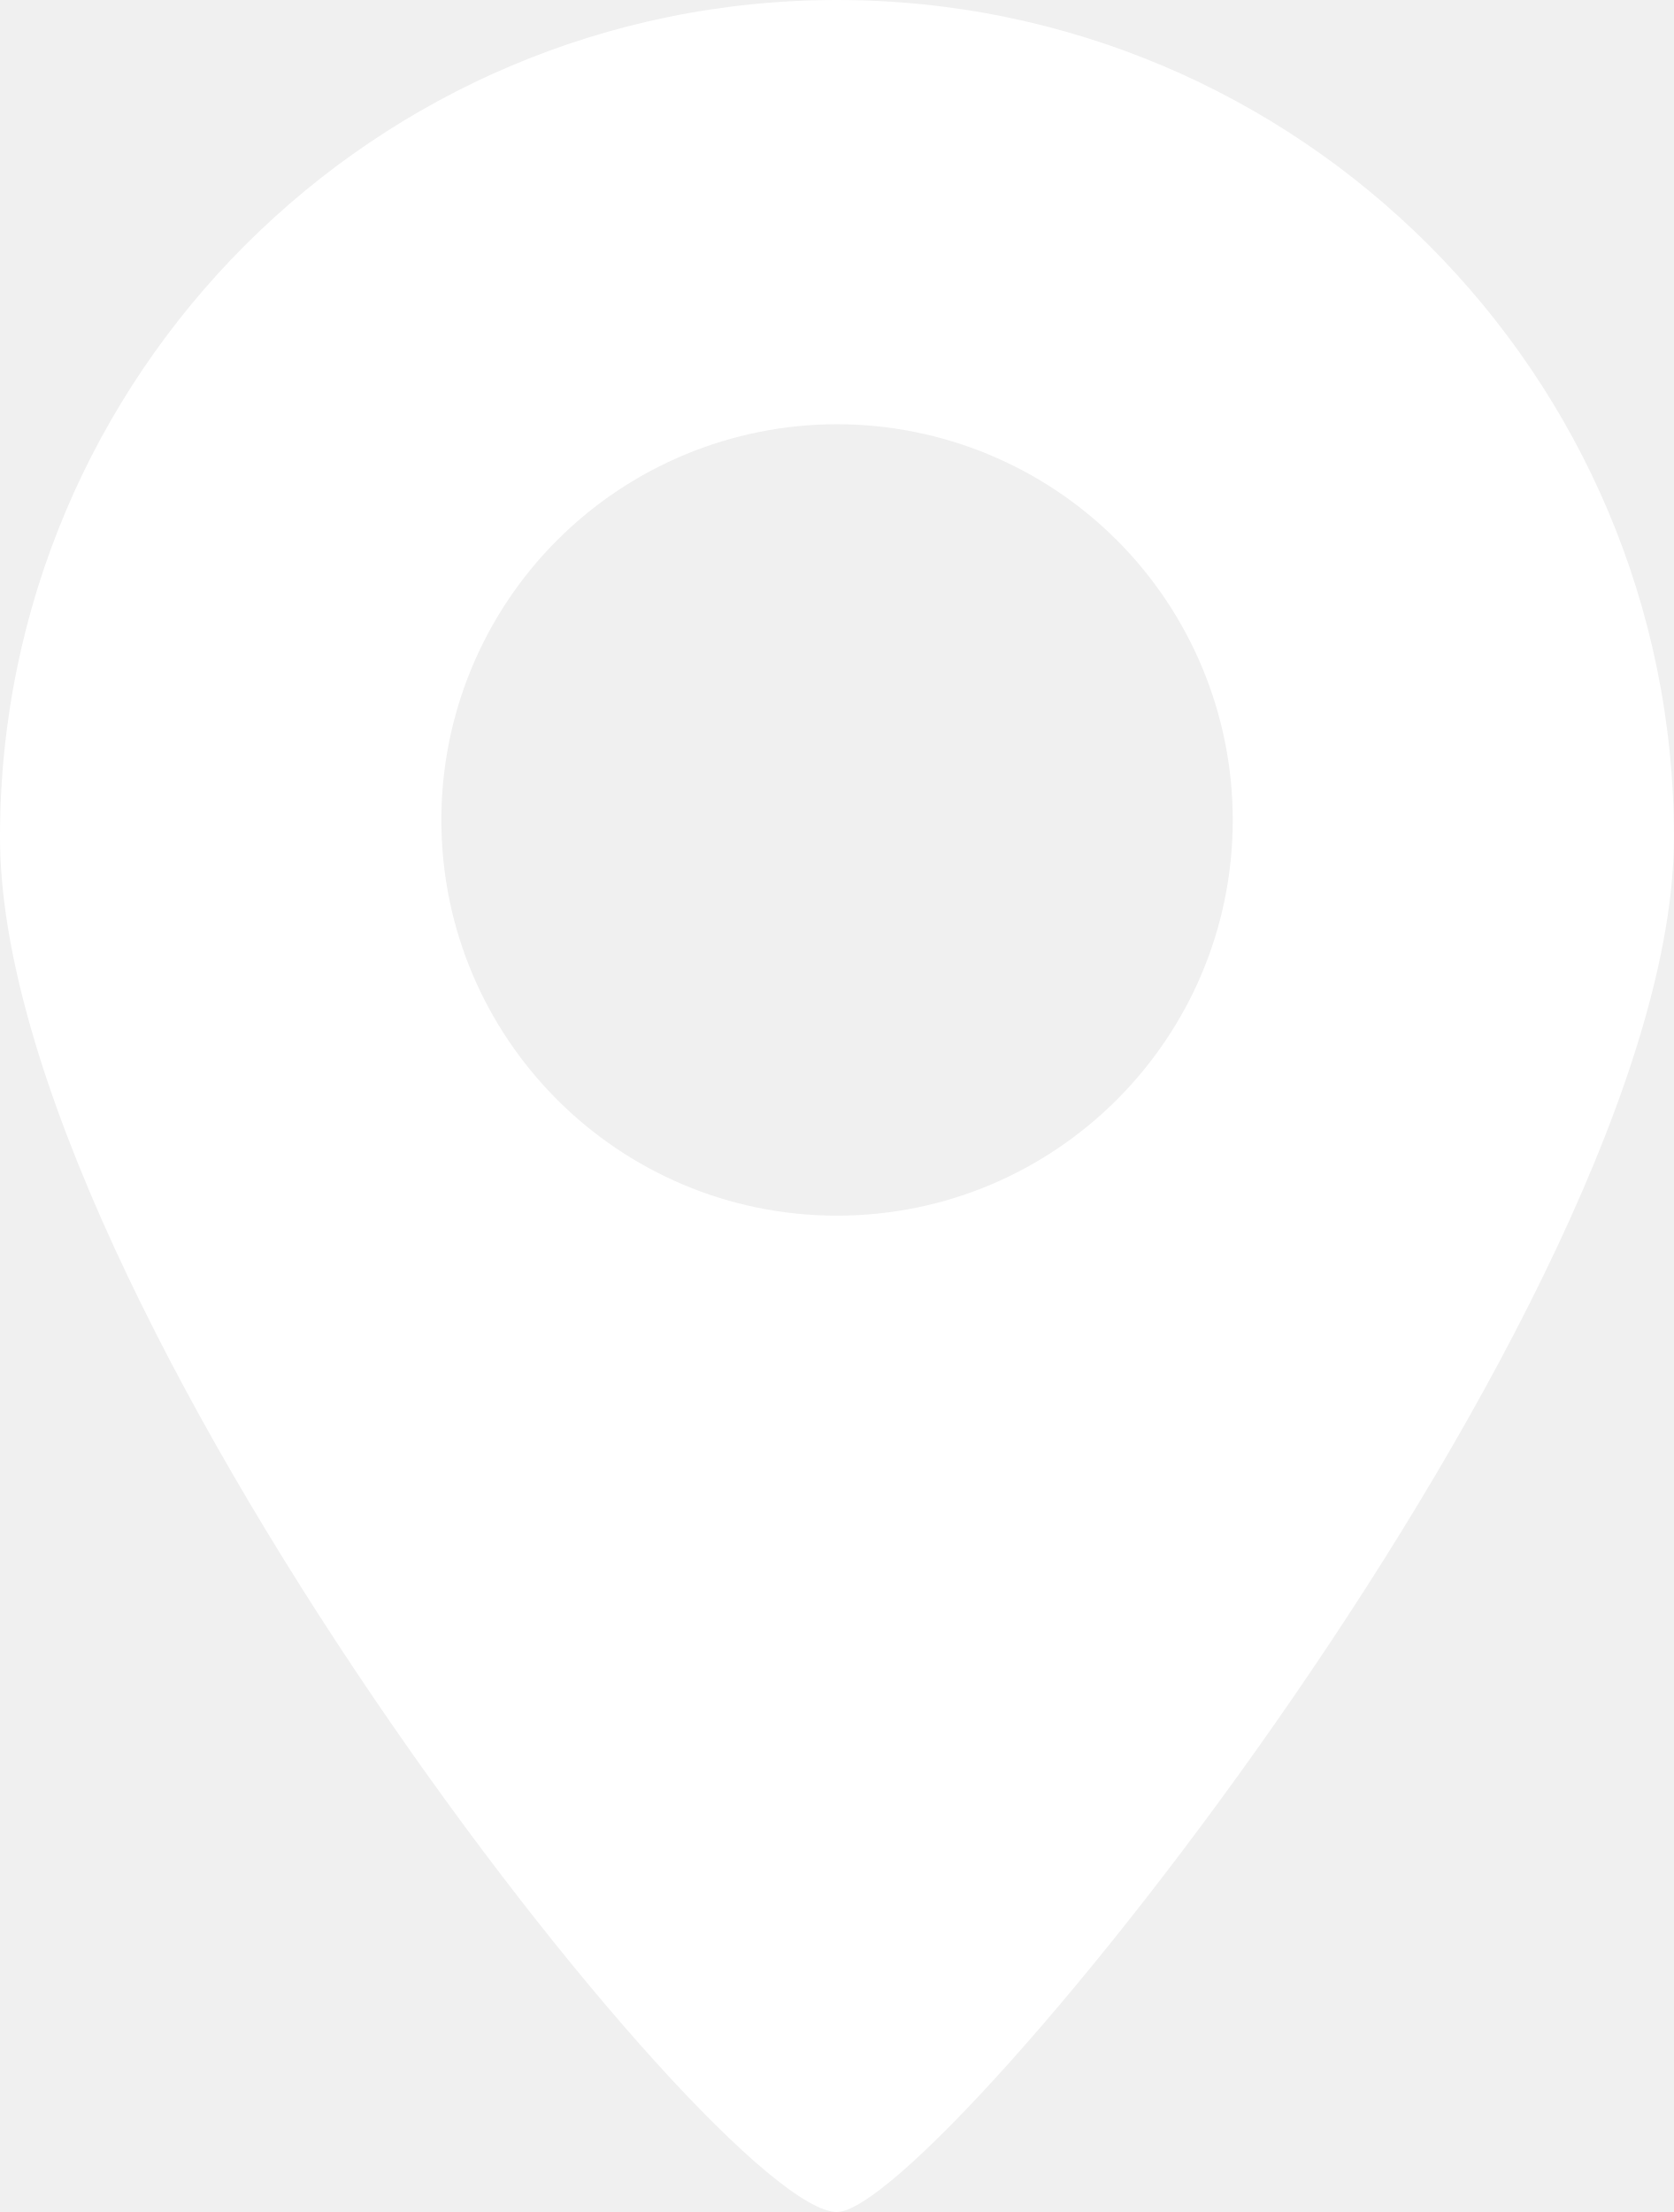
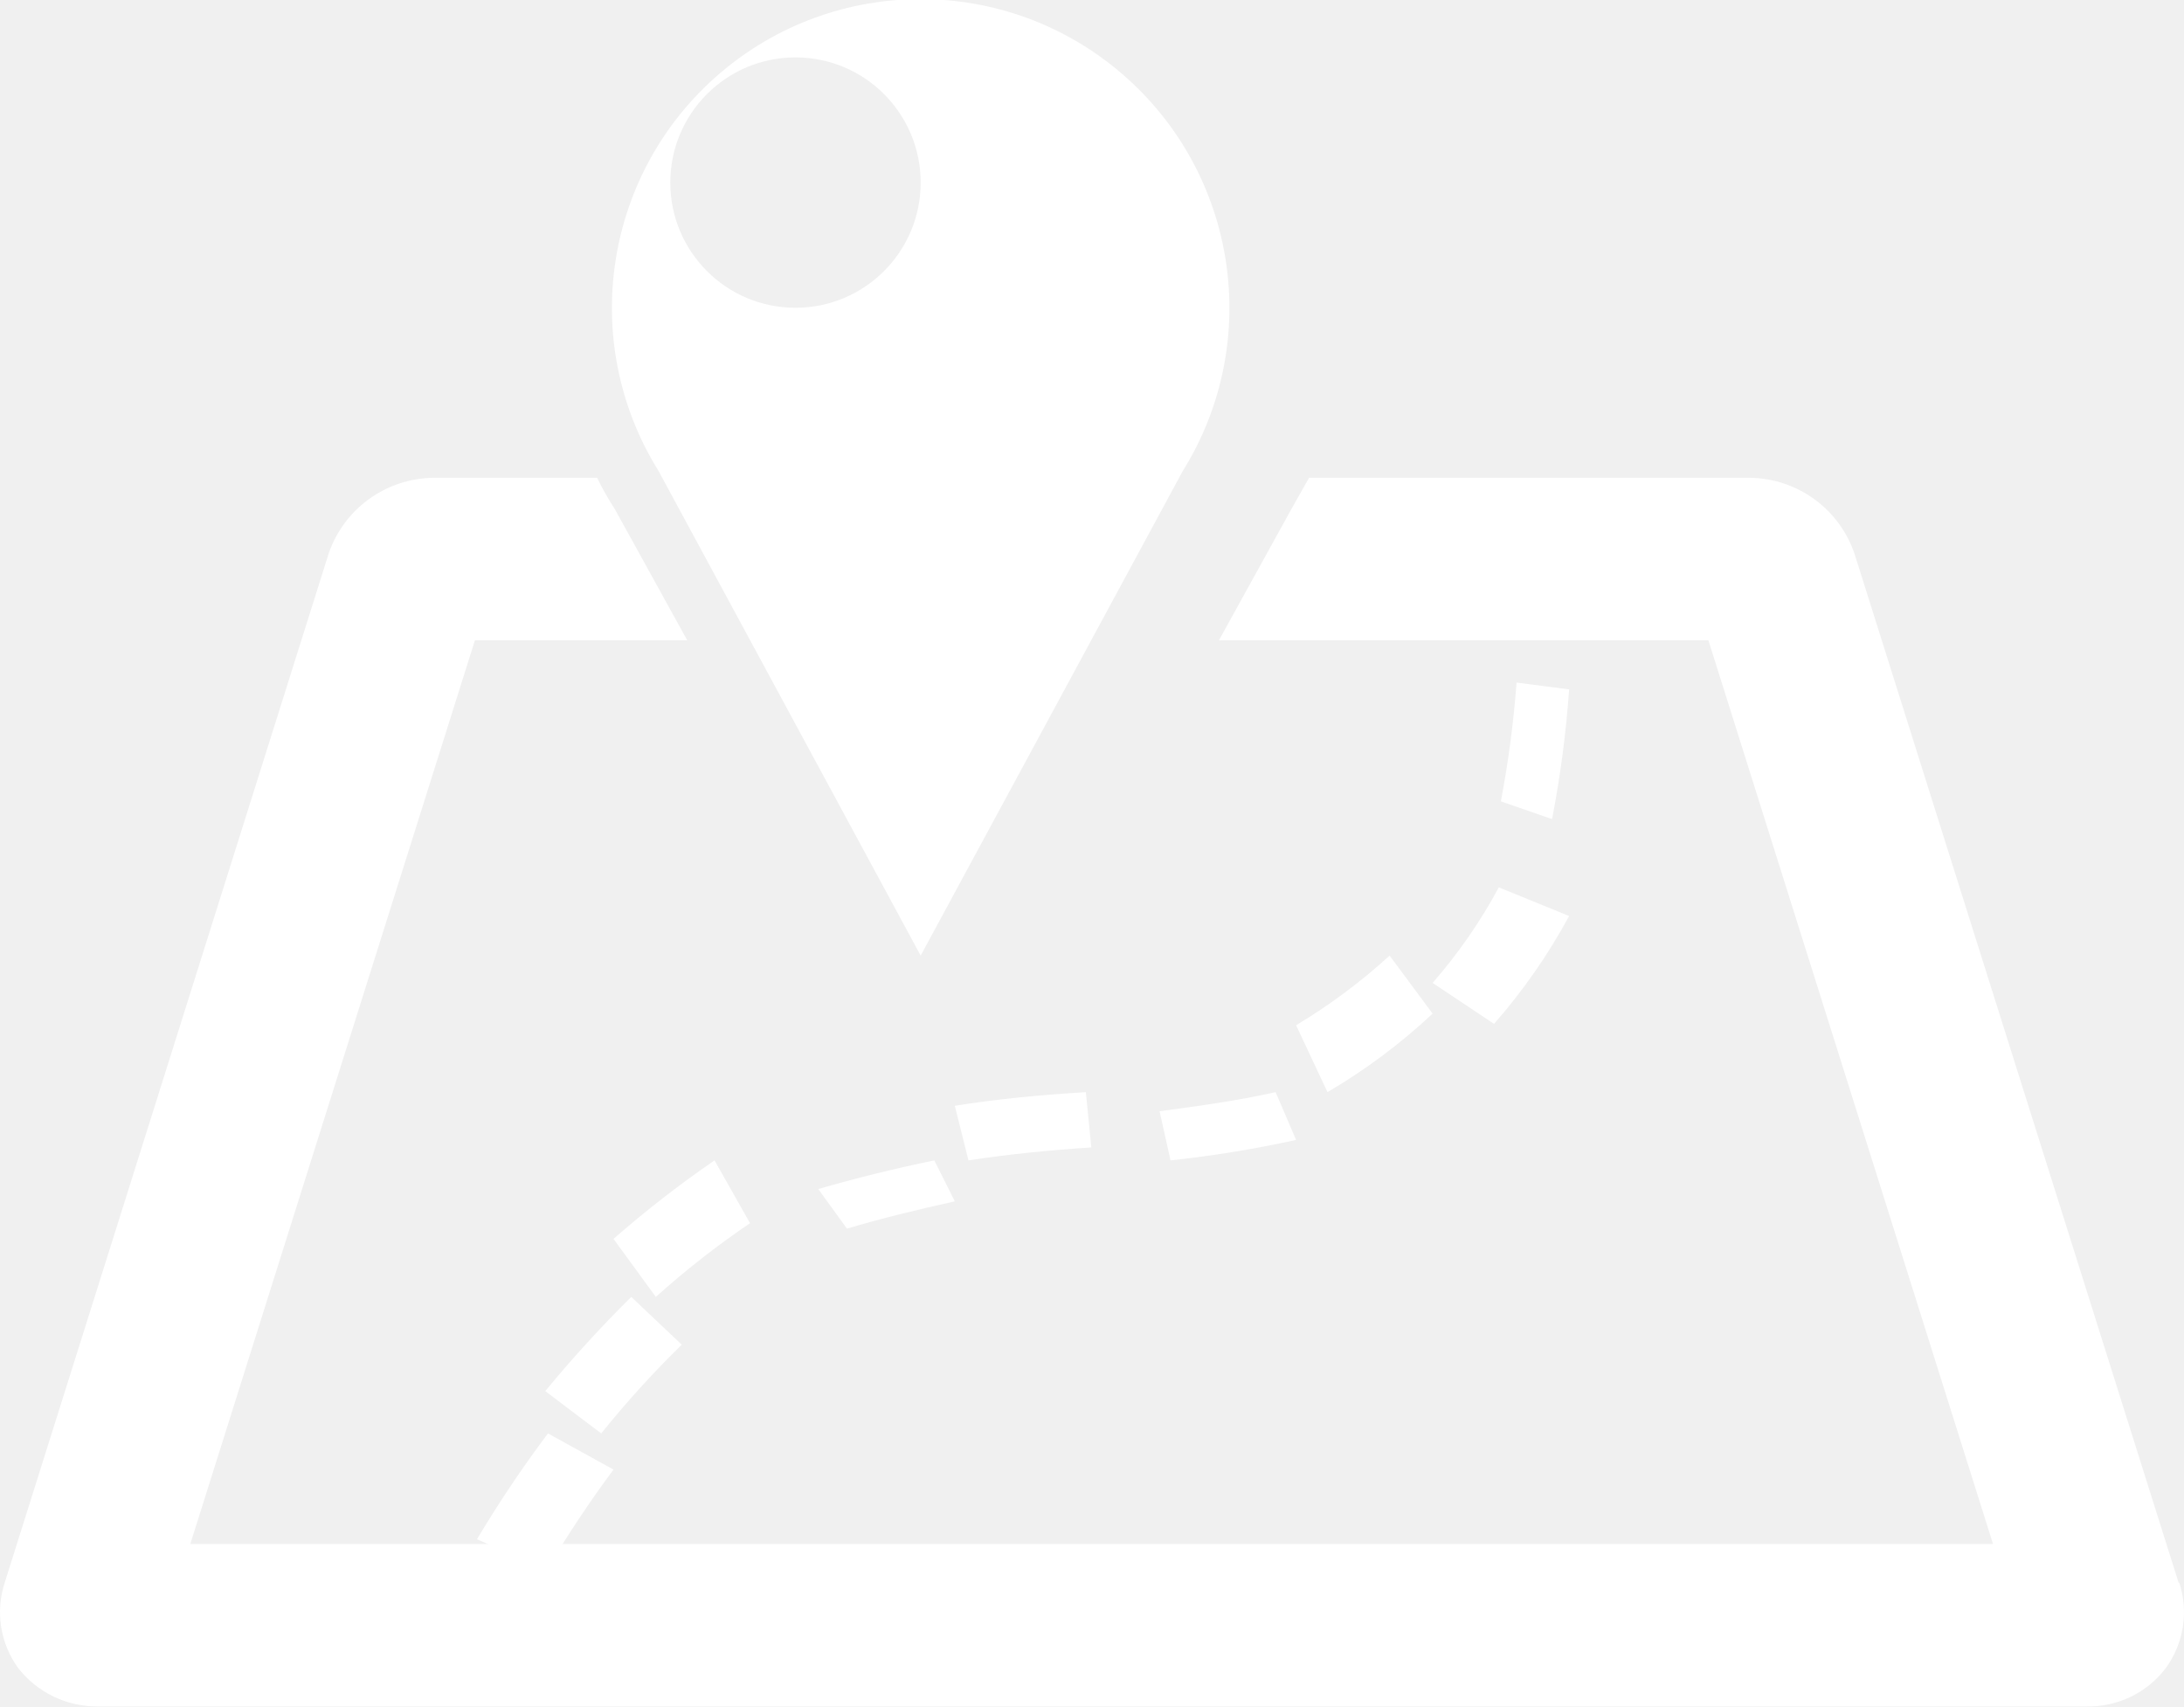
- <svg xmlns="http://www.w3.org/2000/svg" viewBox="0 0 10.358 13.687">
+ <svg xmlns="http://www.w3.org/2000/svg" viewBox="0 0 31.996 25">
  <defs>
    <style>
      .cls-1 {
-         fill: none;
-       }
- 
-       .cls-2 {
-         clip-path: url(#clip-path);
-       }
- 
-       .cls-3 {
        fill: #fff;
      }
    </style>
-     <clipPath id="clip-path">
-       <path id="Path_2" data-name="Path 2" class="cls-1" d="M0,0H10.358V-13.687H0Z" />
-     </clipPath>
  </defs>
-   <g id="Group_3" data-name="Group 3" transform="translate(0 13.687)">
-     <g id="Group_2" data-name="Group 2" class="cls-2">
-       <g id="Group_1" data-name="Group 1" transform="translate(10.358 -8.508)">
-         <path id="Path_1" data-name="Path 1" class="cls-3" d="M0,0A5.179,5.179,0,0,0-5.179-5.179,5.179,5.179,0,0,0-10.358,0c0,2.86,4.439,8.508,5.179,8.508C-4.562,8.508,0,2.86,0,0M-2.73-.1A2.449,2.449,0,0,1-5.179,2.343,2.448,2.448,0,0,1-7.627-.1,2.448,2.448,0,0,1-5.179-2.554,2.449,2.449,0,0,1-2.73-.1" />
+   <g id="map-green" transform="translate(-0.012 0)">
+     <g id="Group_12" data-name="Group 12" transform="translate(-762 -681)">
+       <g id="Group_1" data-name="Group 1">
+         <path id="Path_1" data-name="Path 1" class="cls-1" d="M771.62,700a12.847,12.847,0,0,1,1.38-1.08l-.52-.92a15.89,15.89,0,0,0-1.48,1.15Z" />
+       </g>
+       <g id="Group_2" data-name="Group 2">
+         <path id="Path_2" data-name="Path 2" class="cls-1" d="M774.42,699c.5-.15,1.04-.28,1.58-.4l-.3-.6c-.58.12-1.15.26-1.7.42Z" />
+       </g>
+       <g id="Group_3" data-name="Group 3">
+         <path id="Path_3" data-name="Path 3" class="cls-1" d="M770.82,702a14.7,14.7,0,0,1,1.18-1.3l-.74-.7a18.421,18.421,0,0,0-1.26,1.38Z" />
+       </g>
+       <g id="Group_4" data-name="Group 4">
+         <path id="Path_4" data-name="Path 4" class="cls-1" d="M770.02,704c.3-.5.63-1,.98-1.47l-.96-.53a17.471,17.471,0,0,0-1.04,1.55Z" />
+       </g>
+       <g id="Group_5" data-name="Group 5">
+         <path id="Path_5" data-name="Path 5" class="cls-1" d="M785,691.1l-.77-.1a15.558,15.558,0,0,1-.23,1.74l.75.26a15.857,15.857,0,0,0,.25-1.9" />
+       </g>
+       <g id="Group_6" data-name="Group 6">
+         <path id="Path_6" data-name="Path 6" class="cls-1" d="M783,695.4l.9.6a8.594,8.594,0,0,0,1.1-1.58l-1.03-.42a7.6,7.6,0,0,1-.97,1.4" />
+       </g>
+       <g id="Group_7" data-name="Group 7">
+         <path id="Path_7" data-name="Path 7" class="cls-1" d="M782.37,695a8.554,8.554,0,0,1-1.37,1.02l.46.98a8.651,8.651,0,0,0,1.54-1.15Z" />
+       </g>
+       <g id="Group_8" data-name="Group 8">
+         <path id="Path_8" data-name="Path 8" class="cls-1" d="M780.7,697c-.53.12-1.1.2-1.7.28l.16.72a16.829,16.829,0,0,0,1.84-.3Z" />
+       </g>
+       <g id="Group_9" data-name="Group 9">
+         <path id="Path_9" data-name="Path 9" class="cls-1" d="M776.2,698c.58-.09,1.19-.15,1.8-.19l-.08-.81c-.65.04-1.3.1-1.92.2Z" />
+       </g>
+       <g id="Group_10" data-name="Group 10">
+         <path id="Path_10" data-name="Path 10" class="cls-1" d="M775.5,695l3.84-7.1a4.523,4.523,0,1,0-7.68,0Zm0-11.32a1.834,1.834,0,1,1,0-.01Z" />
+       </g>
+       <g id="Group_11" data-name="Group 11">
+         <path id="Path_11" data-name="Path 11" class="cls-1" d="M793.93,704.19l-4.75-15.08a1.639,1.639,0,0,0-1.53-1.11h-6.46l-.26.46-1.06,1.92h7.17l4.17,13.24H764.8l4.17-13.24h3.11l-1.06-1.92a4.178,4.178,0,0,1-.26-.46h-2.4a1.643,1.643,0,0,0-1.53,1.1l-4.75,15.09a1.392,1.392,0,0,0,.2,1.25,1.465,1.465,0,0,0,1.16.56h29.14a1.422,1.422,0,0,0,1.16-.56,1.392,1.392,0,0,0,.2-1.25" />
      </g>
    </g>
  </g>
</svg>
